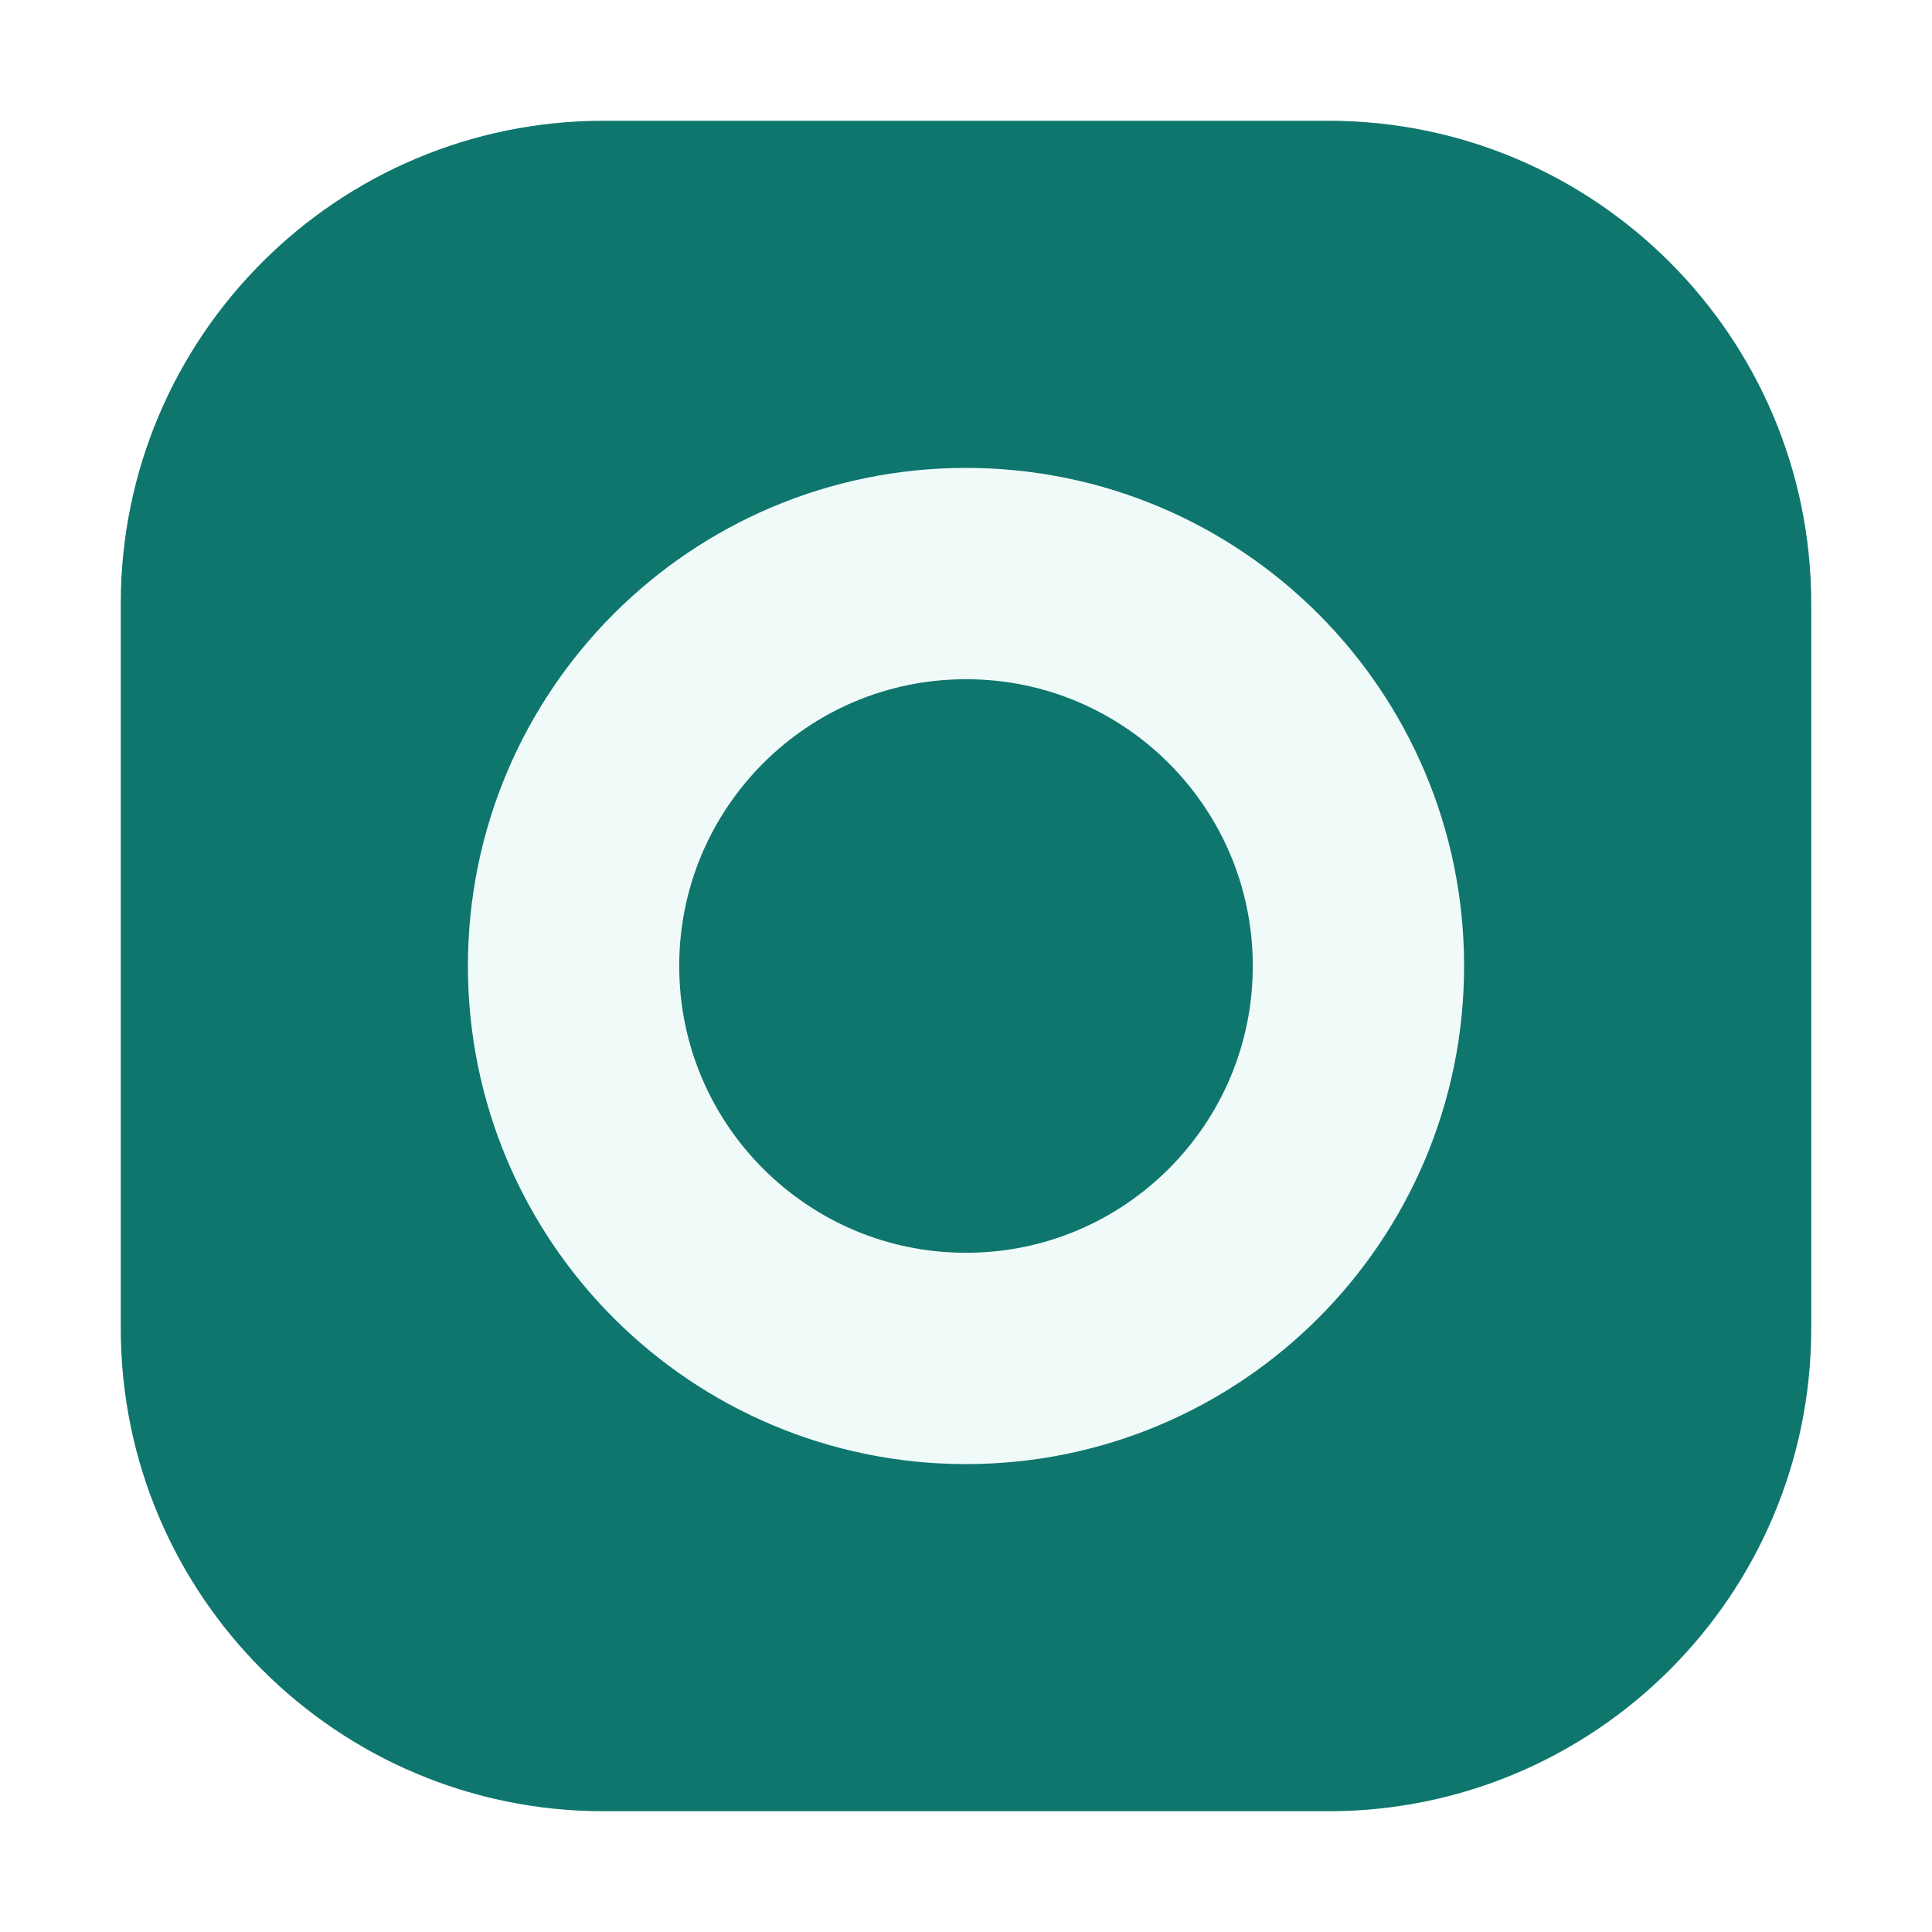
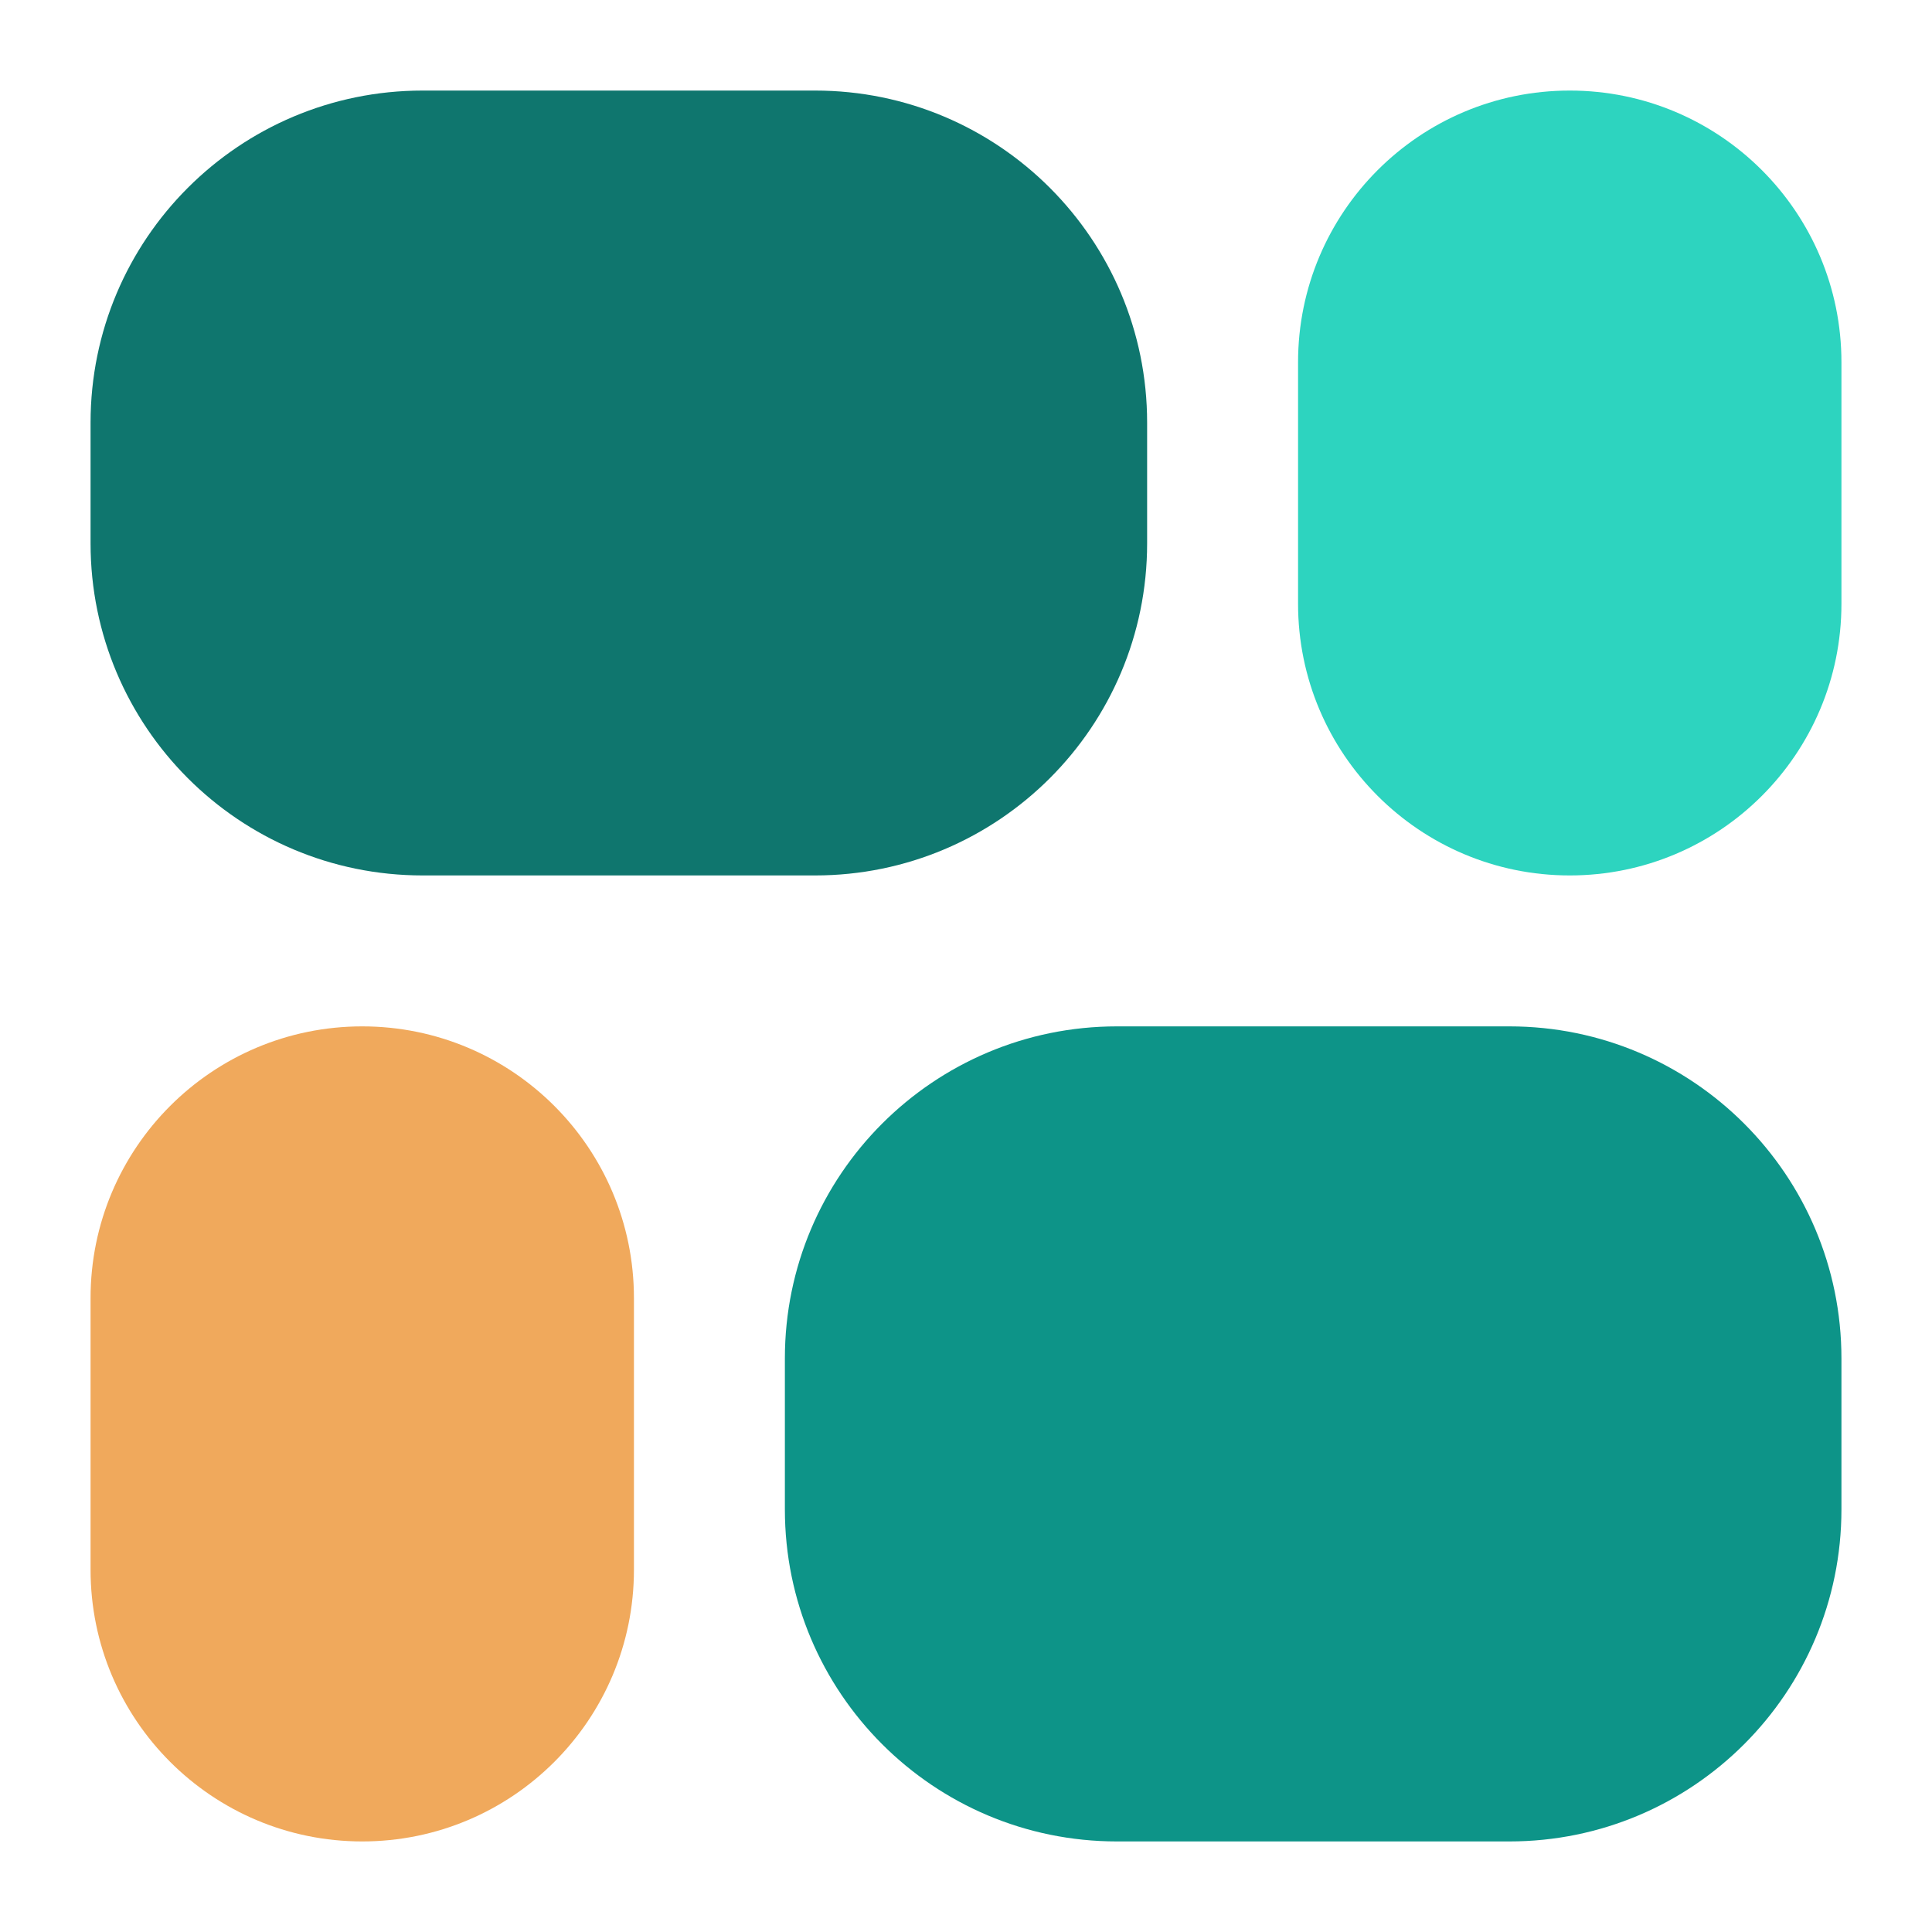
- <svg xmlns="http://www.w3.org/2000/svg" width="64" height="64" viewBox="0 0 64 64">
-   <rect x="4" y="4" width="56" height="56" rx="16" fill="#0f766e" />
-   <circle cx="32" cy="32" r="13" fill="none" stroke="#f0fbf9" stroke-width="7" />
+ <svg xmlns="http://www.w3.org/2000/svg" viewBox="0 0 32 32">
+   <rect x="1.5" y="1.5" width="17.5" height="13" rx="5.5" fill="#0f766e" />
+   <rect x="21.5" y="1.5" width="9" height="13" rx="4.5" fill="#2dd4bf" />
+   <rect x="1.5" y="17" width="9" height="13.5" rx="4.5" fill="#f0a95c" />
+   <rect x="13" y="17" width="17.5" height="13.5" rx="5.5" fill="#0d9488" />
</svg>
